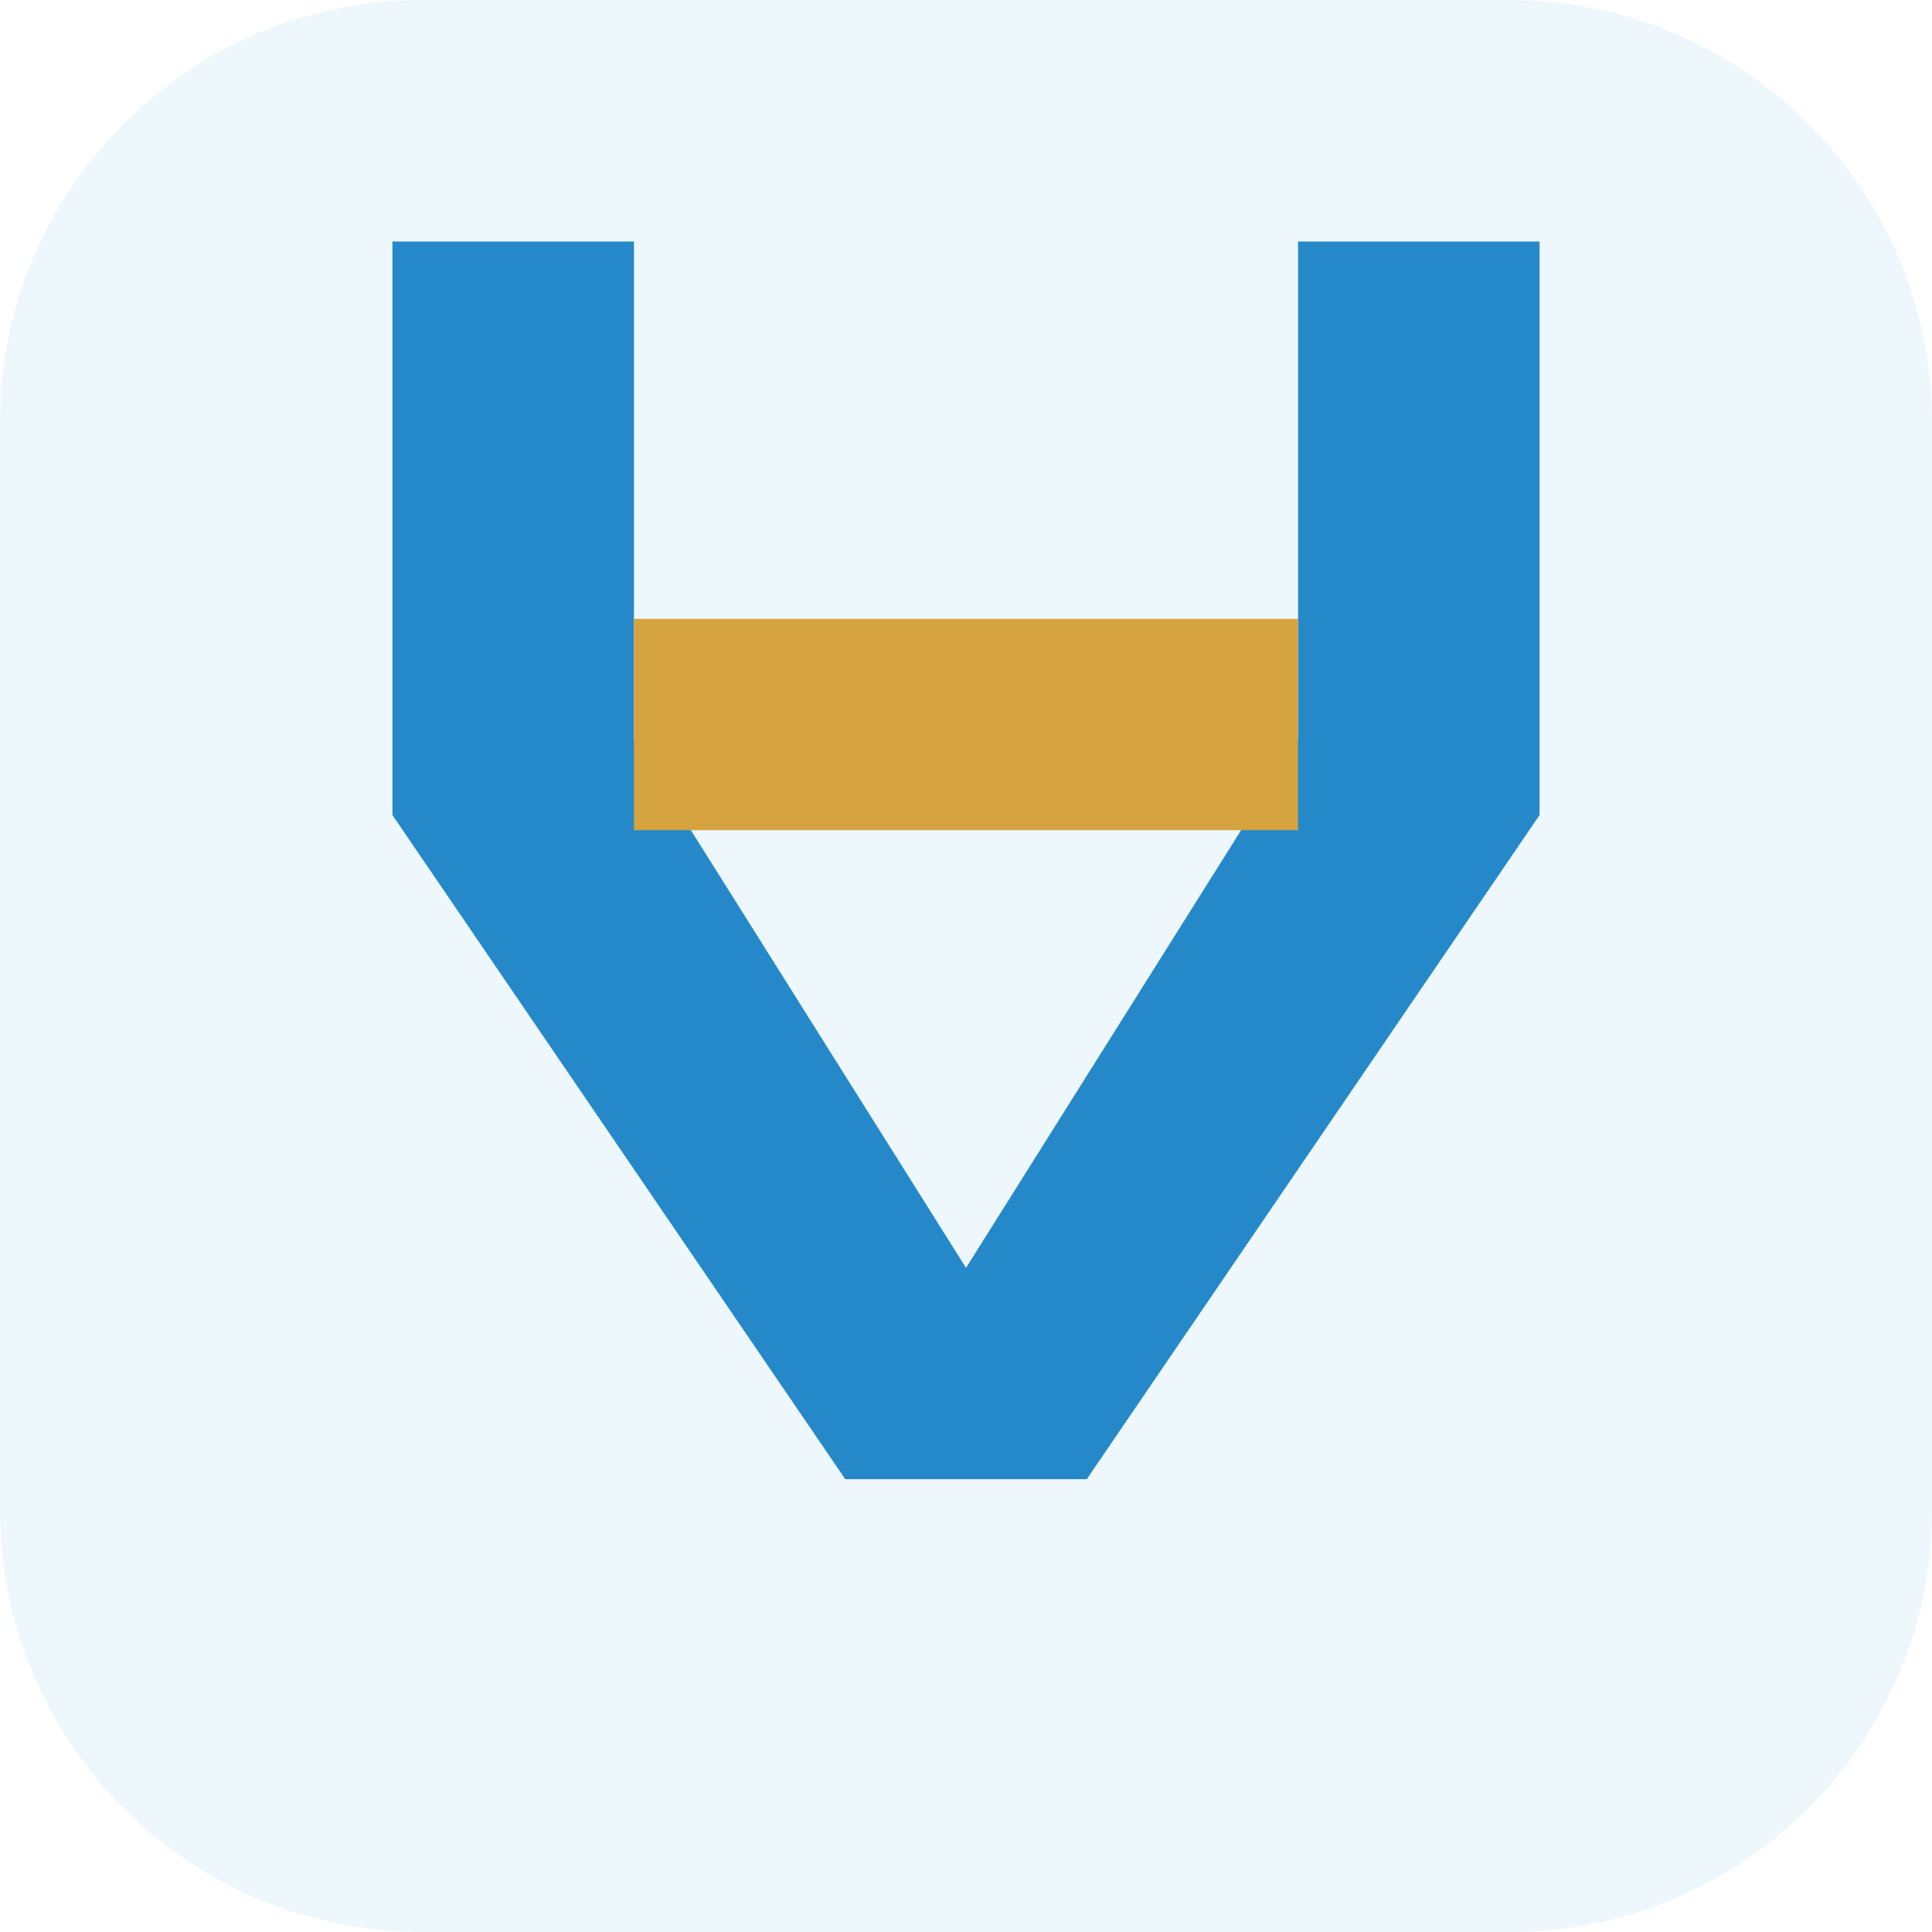
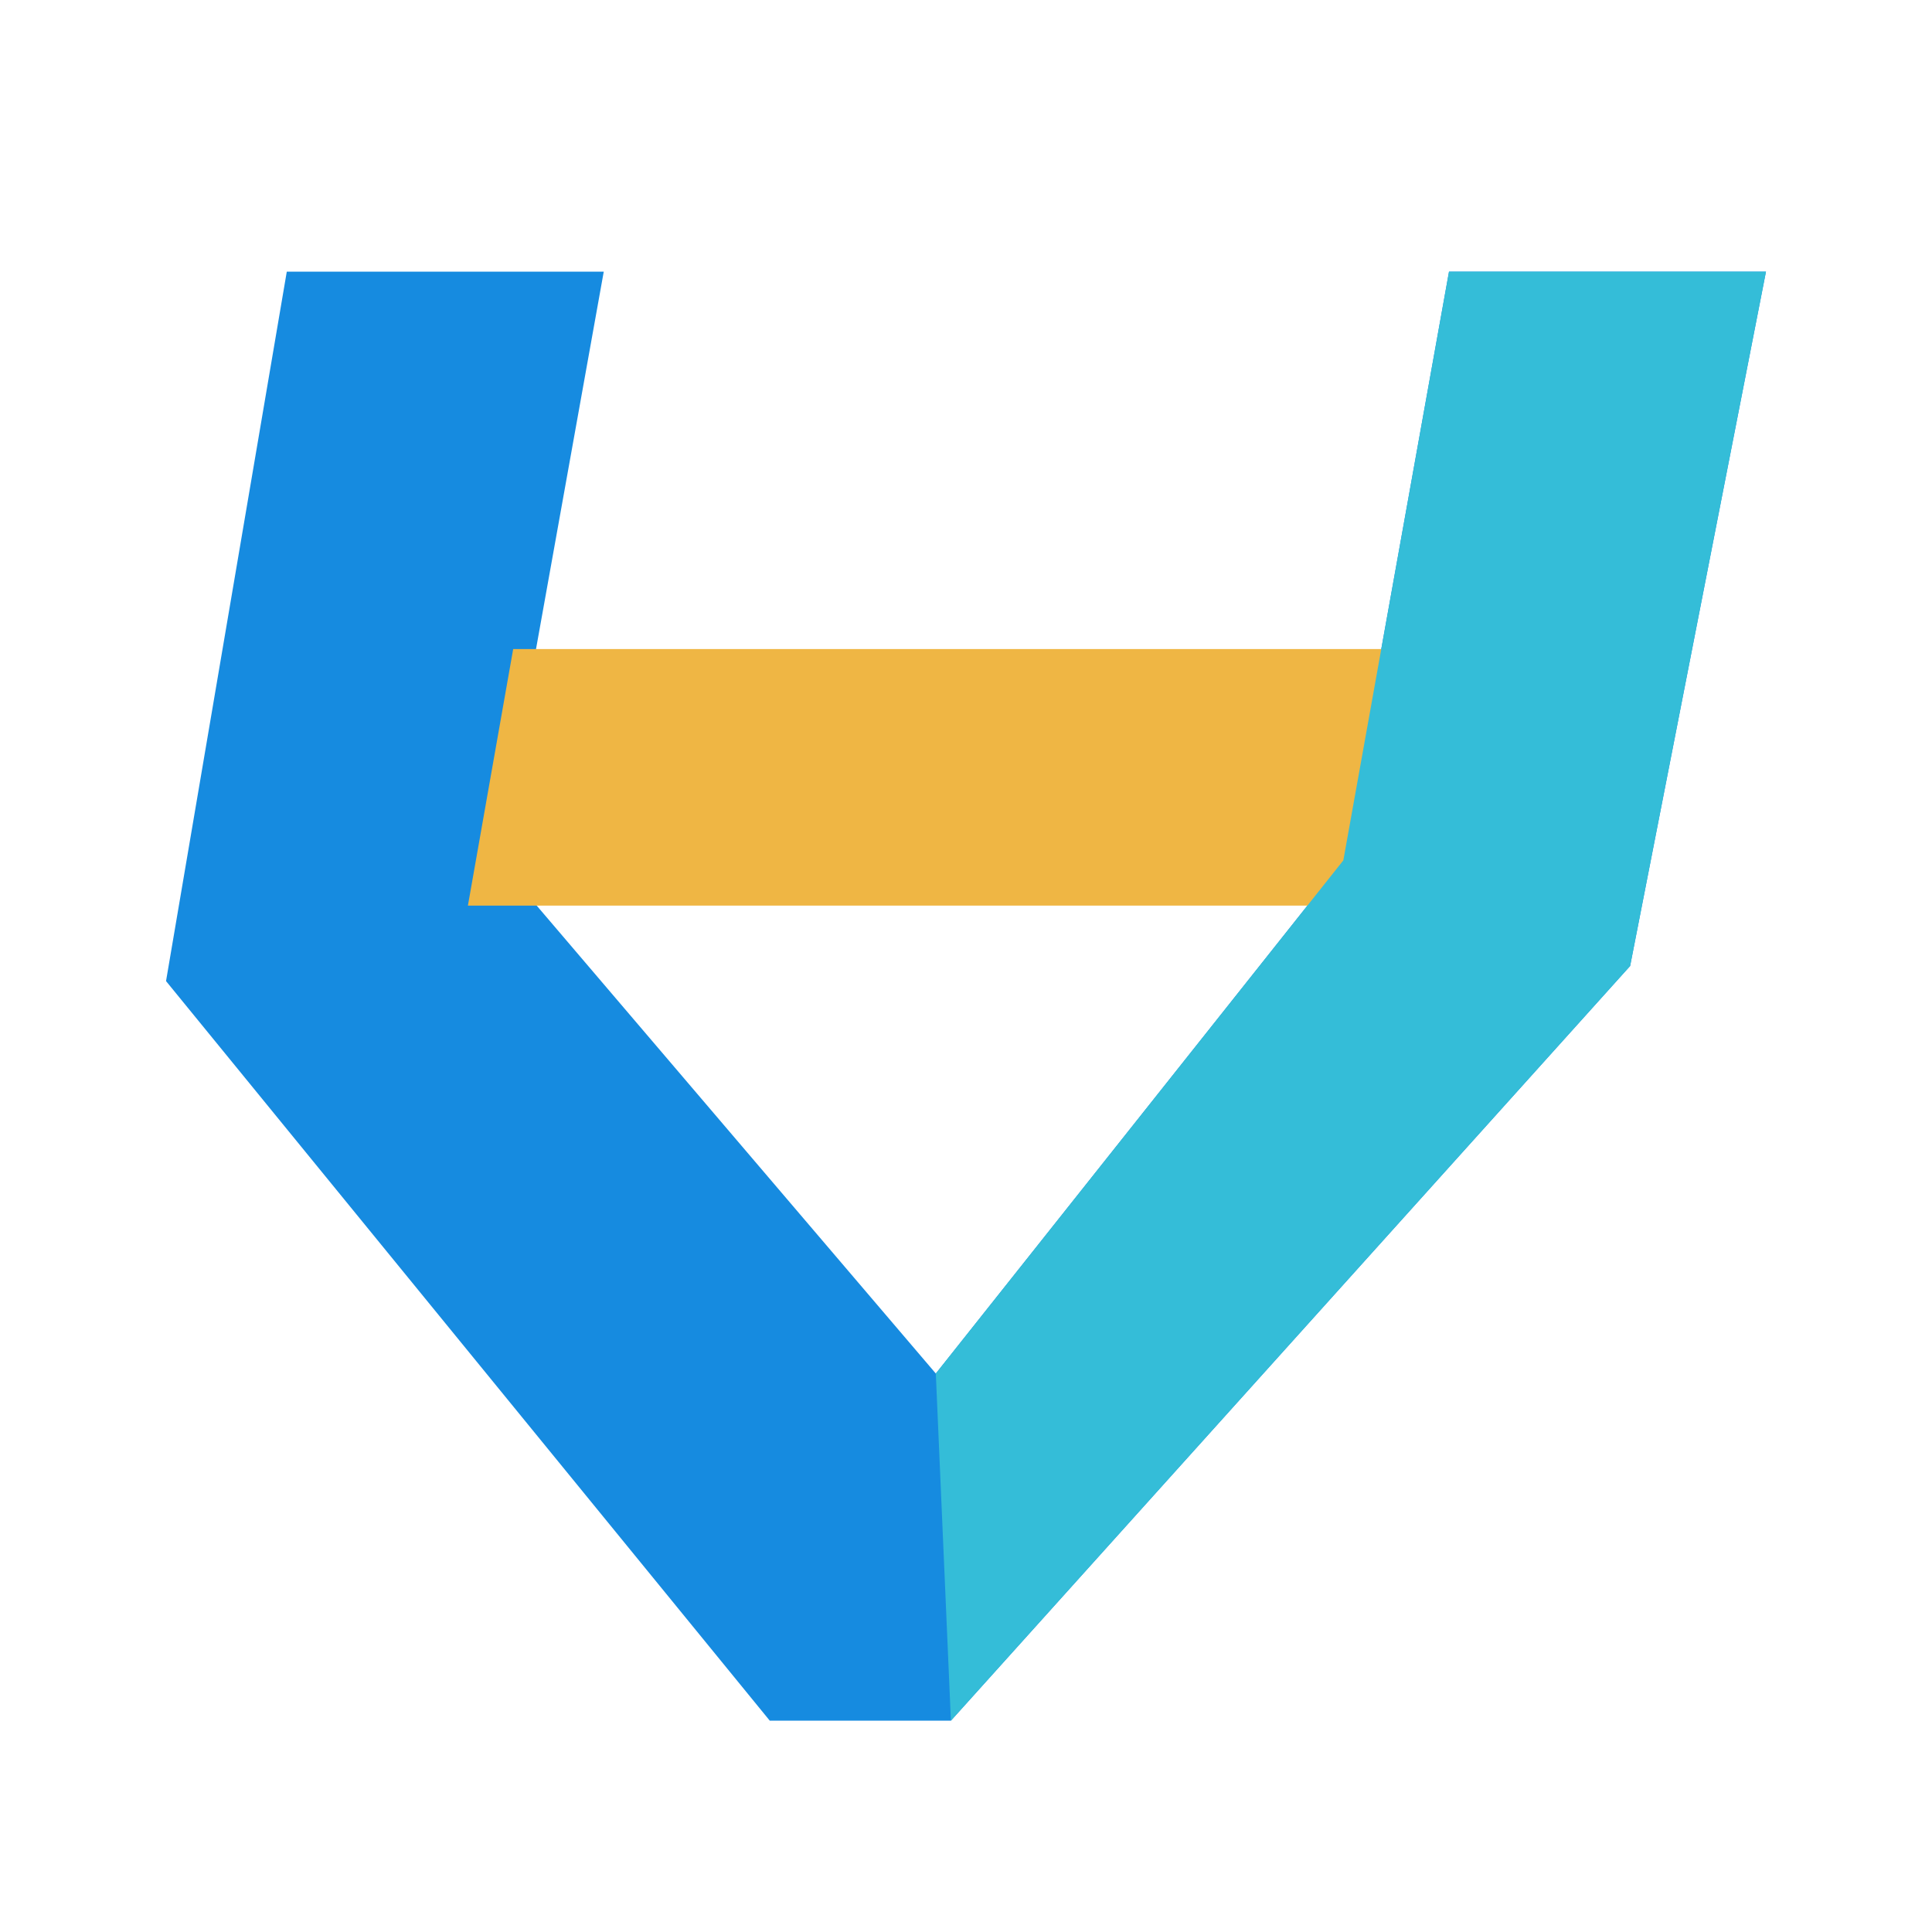
- <svg xmlns="http://www.w3.org/2000/svg" width="64" height="64" viewBox="0 0 64 64" role="img" aria-labelledby="title">
-   <rect width="64" height="64" rx="14" fill="#edf7fc" />
-   <g transform="translate(7 3) scale(.5)">
-     <path d="M12 10H28V43L50 78L72 43V10H88V48L58 92H42L12 48Z" fill="#2589c9" />
-     <path d="M28 35H72V49H28Z" fill="#d5a33f" />
-   </g>
+ <svg xmlns="http://www.w3.org/2000/svg" width="64" height="64" viewBox="0 0 128 128" role="img" aria-label="Vaynexis">
+   <path d="M19 18H40L33 57L62 91L89 57L96 18H117L108 64L63 114H51L11 65Z" fill="#168BE0" />
+   <path d="M34 43H94L91 60H31Z" fill="#EFB644" />
+   <path d="M96 18H117L108 64L63 114L62 91L89 57Z" fill="#34BDD8" />
</svg>
